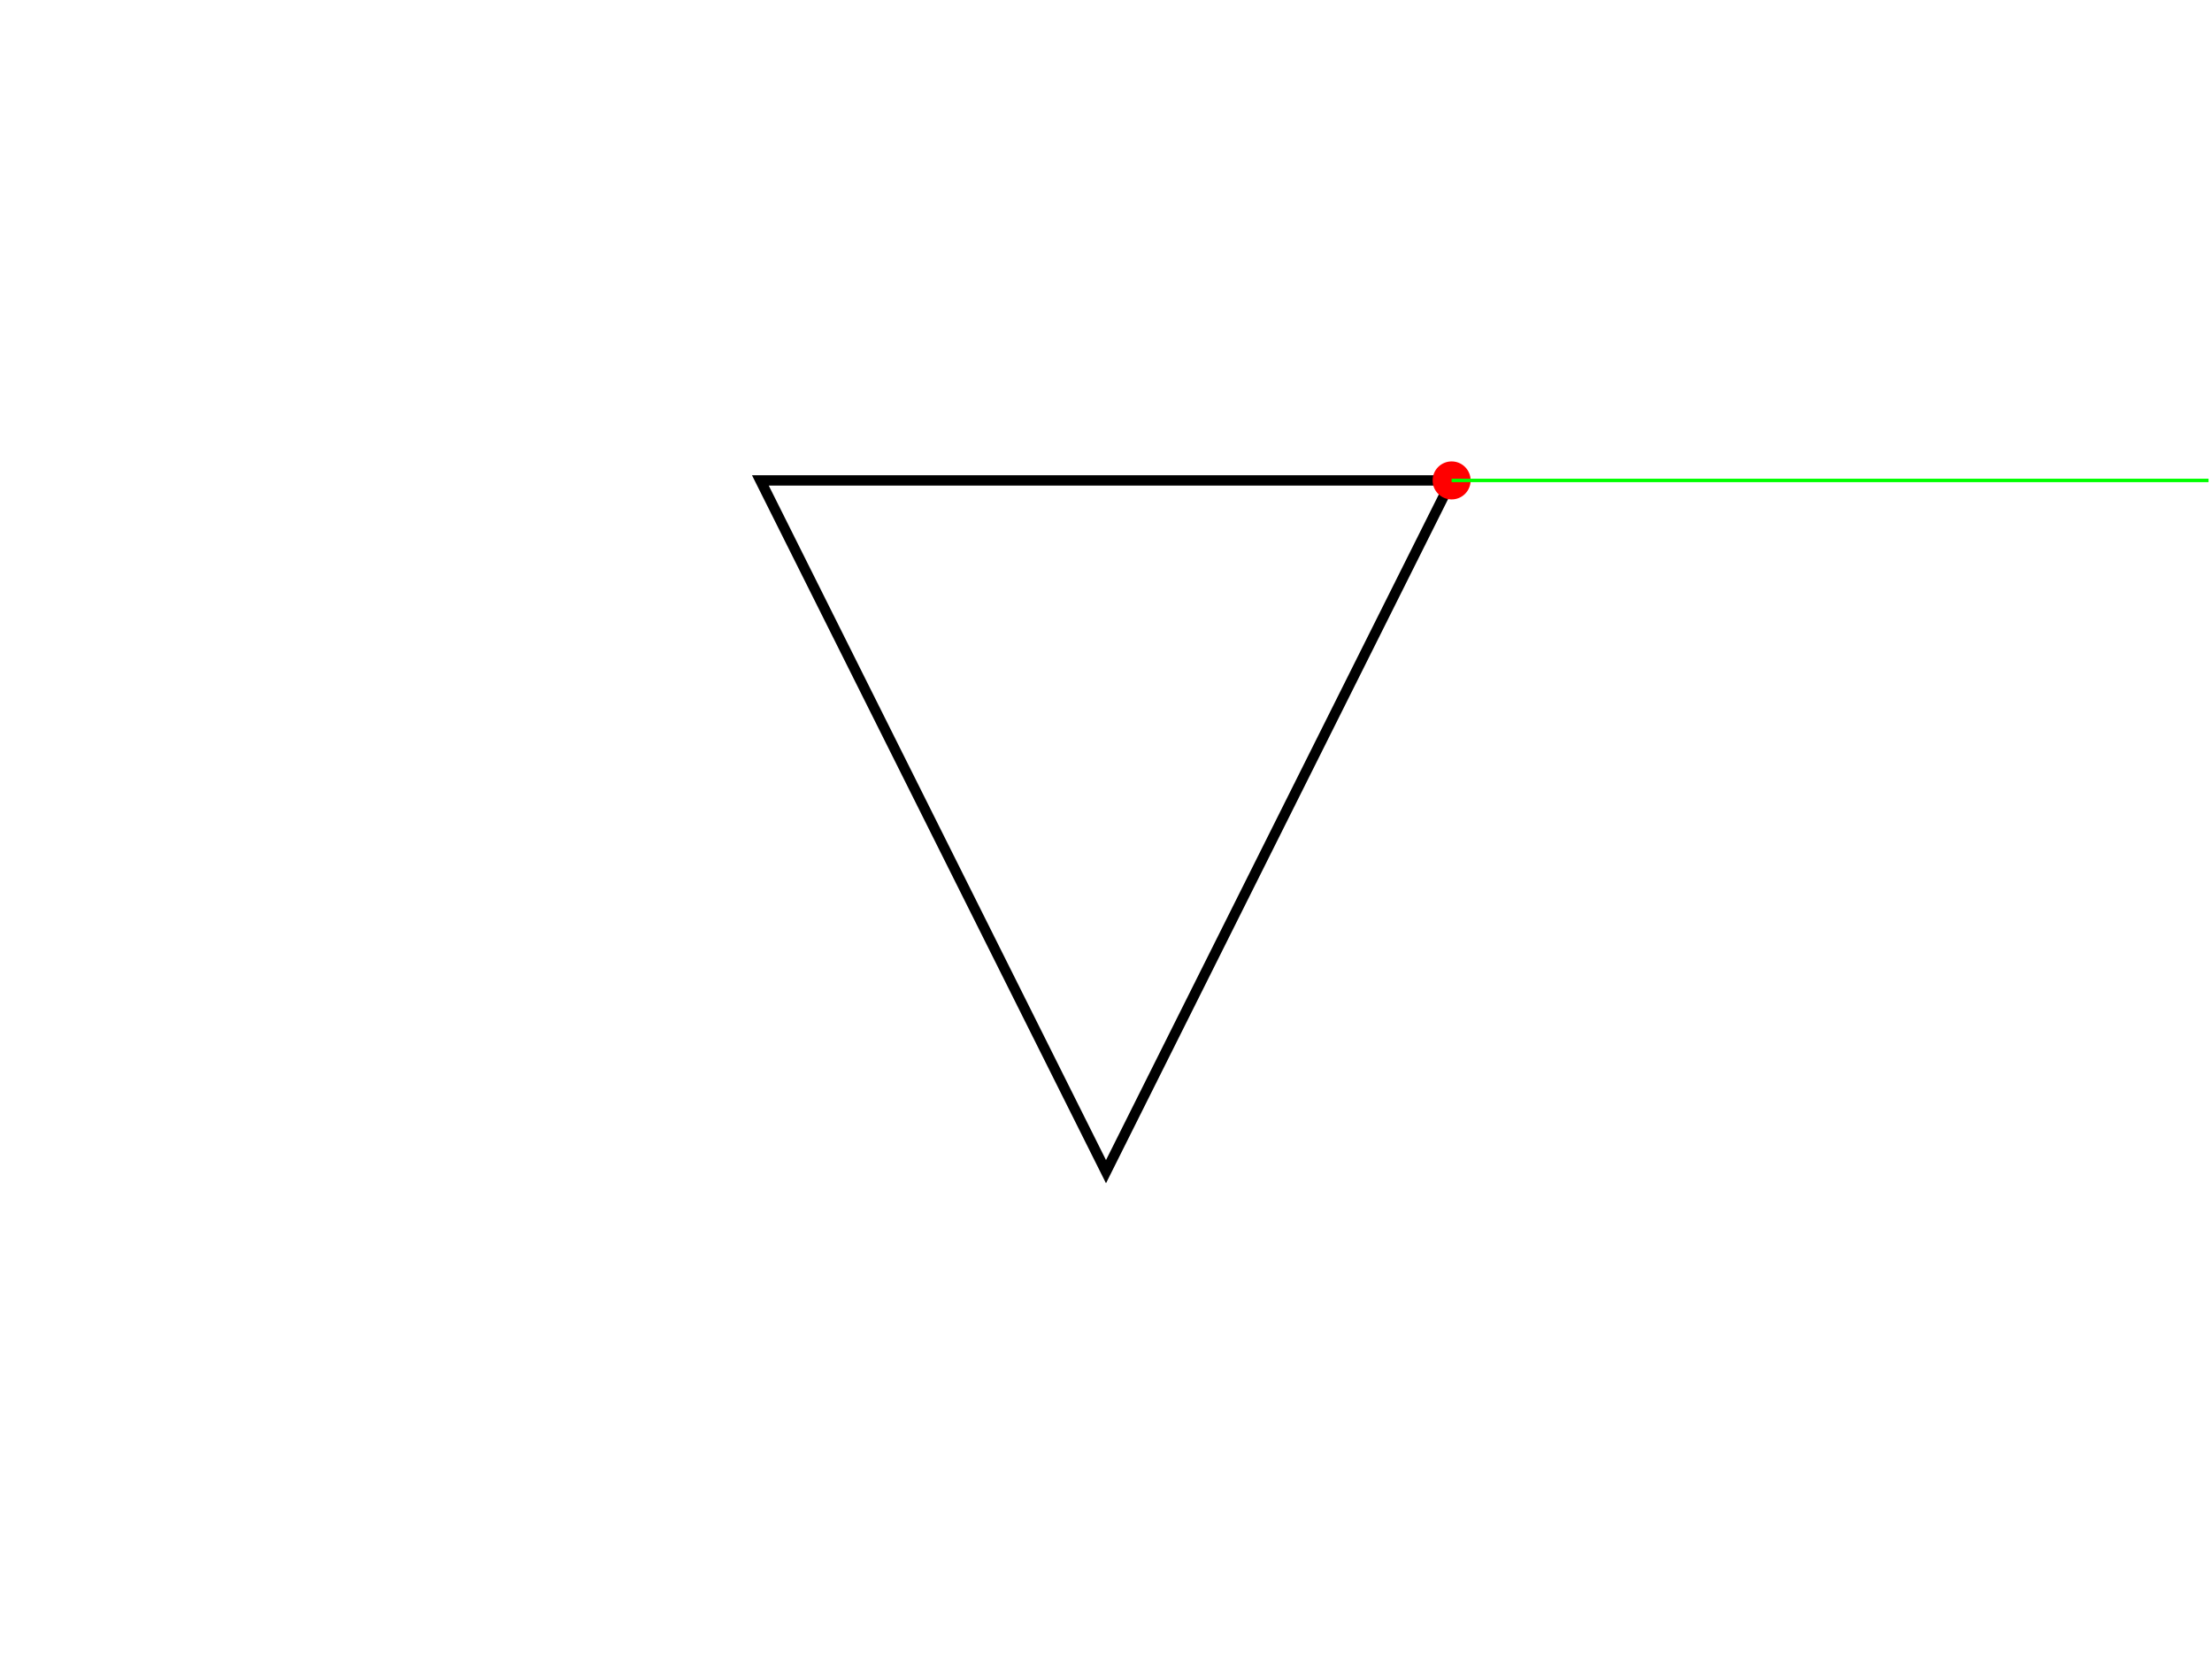
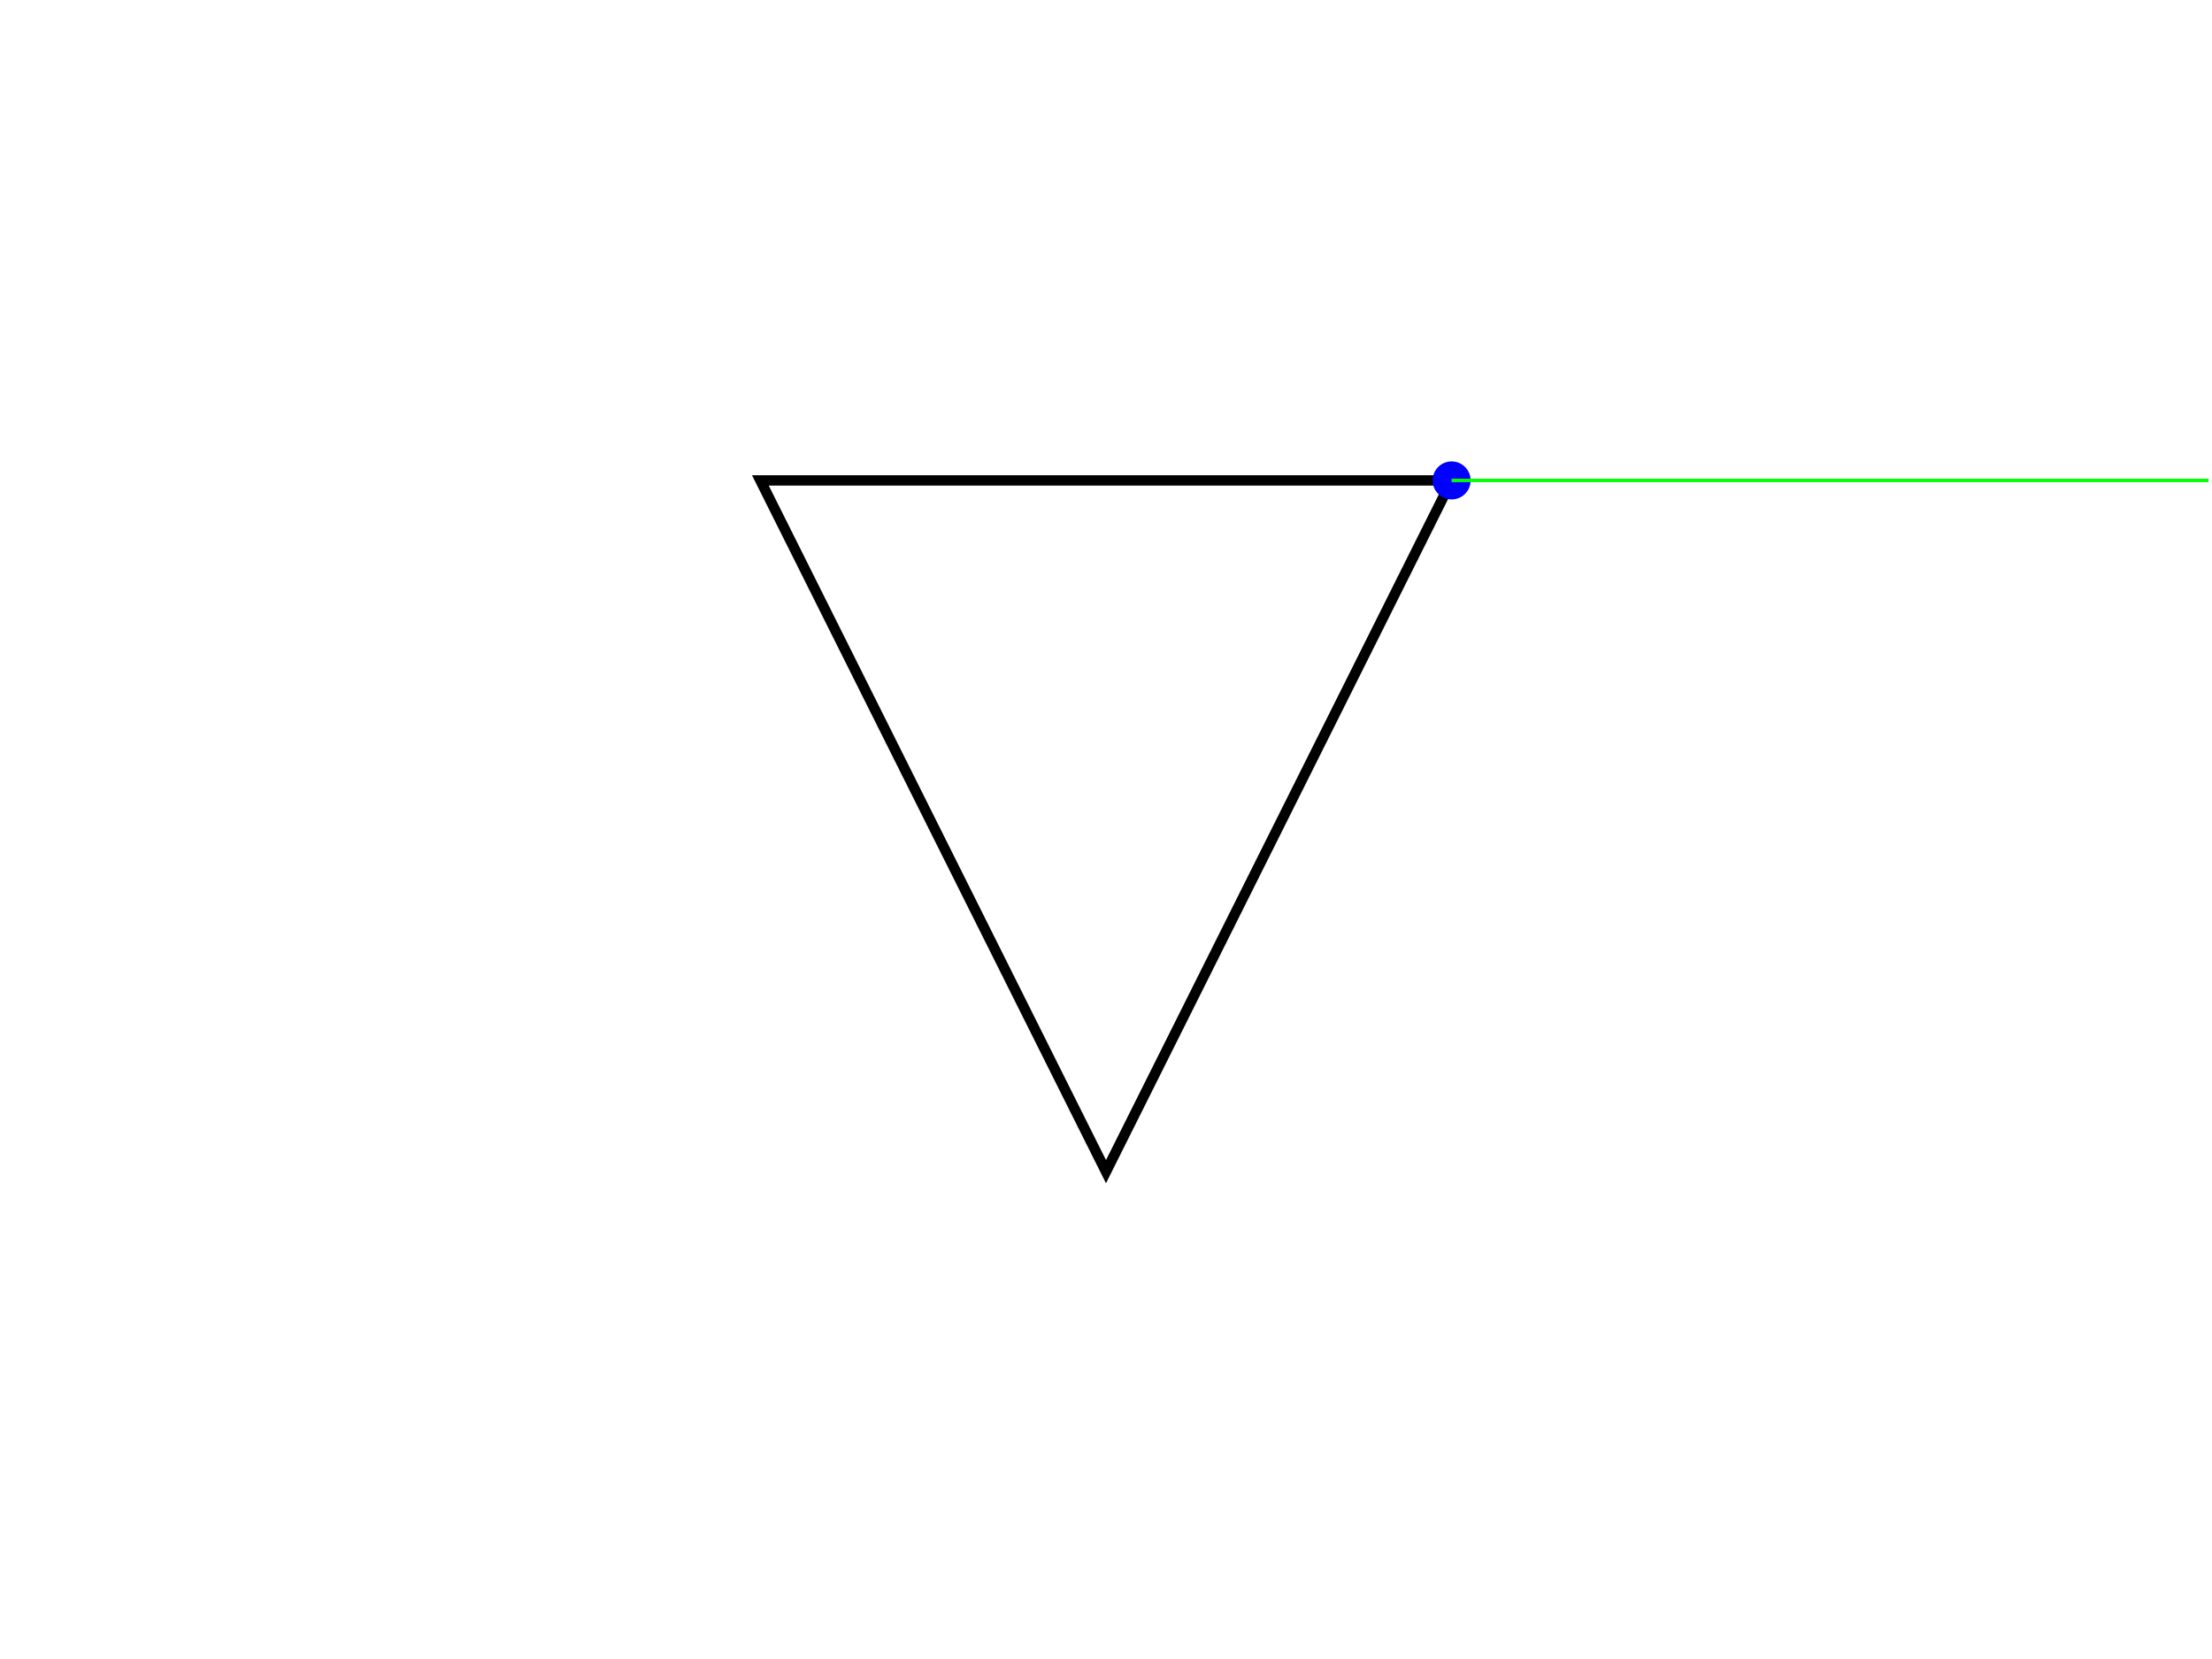
<svg xmlns="http://www.w3.org/2000/svg" version="1.1" width="640" height="480">
  <rect x="0" y="0" width="640" height="480" stroke="#ffffff" fill="#ffffff" />
  <polygon points=" 220,139 320,339 420,139 " stroke-width="3" stroke="#000000" fill="none" />
-   <circle cx="420" cy="139" r="5" stroke="#ff0000" fill="#ff0000" />
+   <circle cx="420" cy="139" r="5" stroke="#0000ff" fill="#0000ff" />
  <line x1="420" y1="139" x2="639" y2="139" stroke-width="1" stroke="#00ff00" fill="none" />
</svg>
